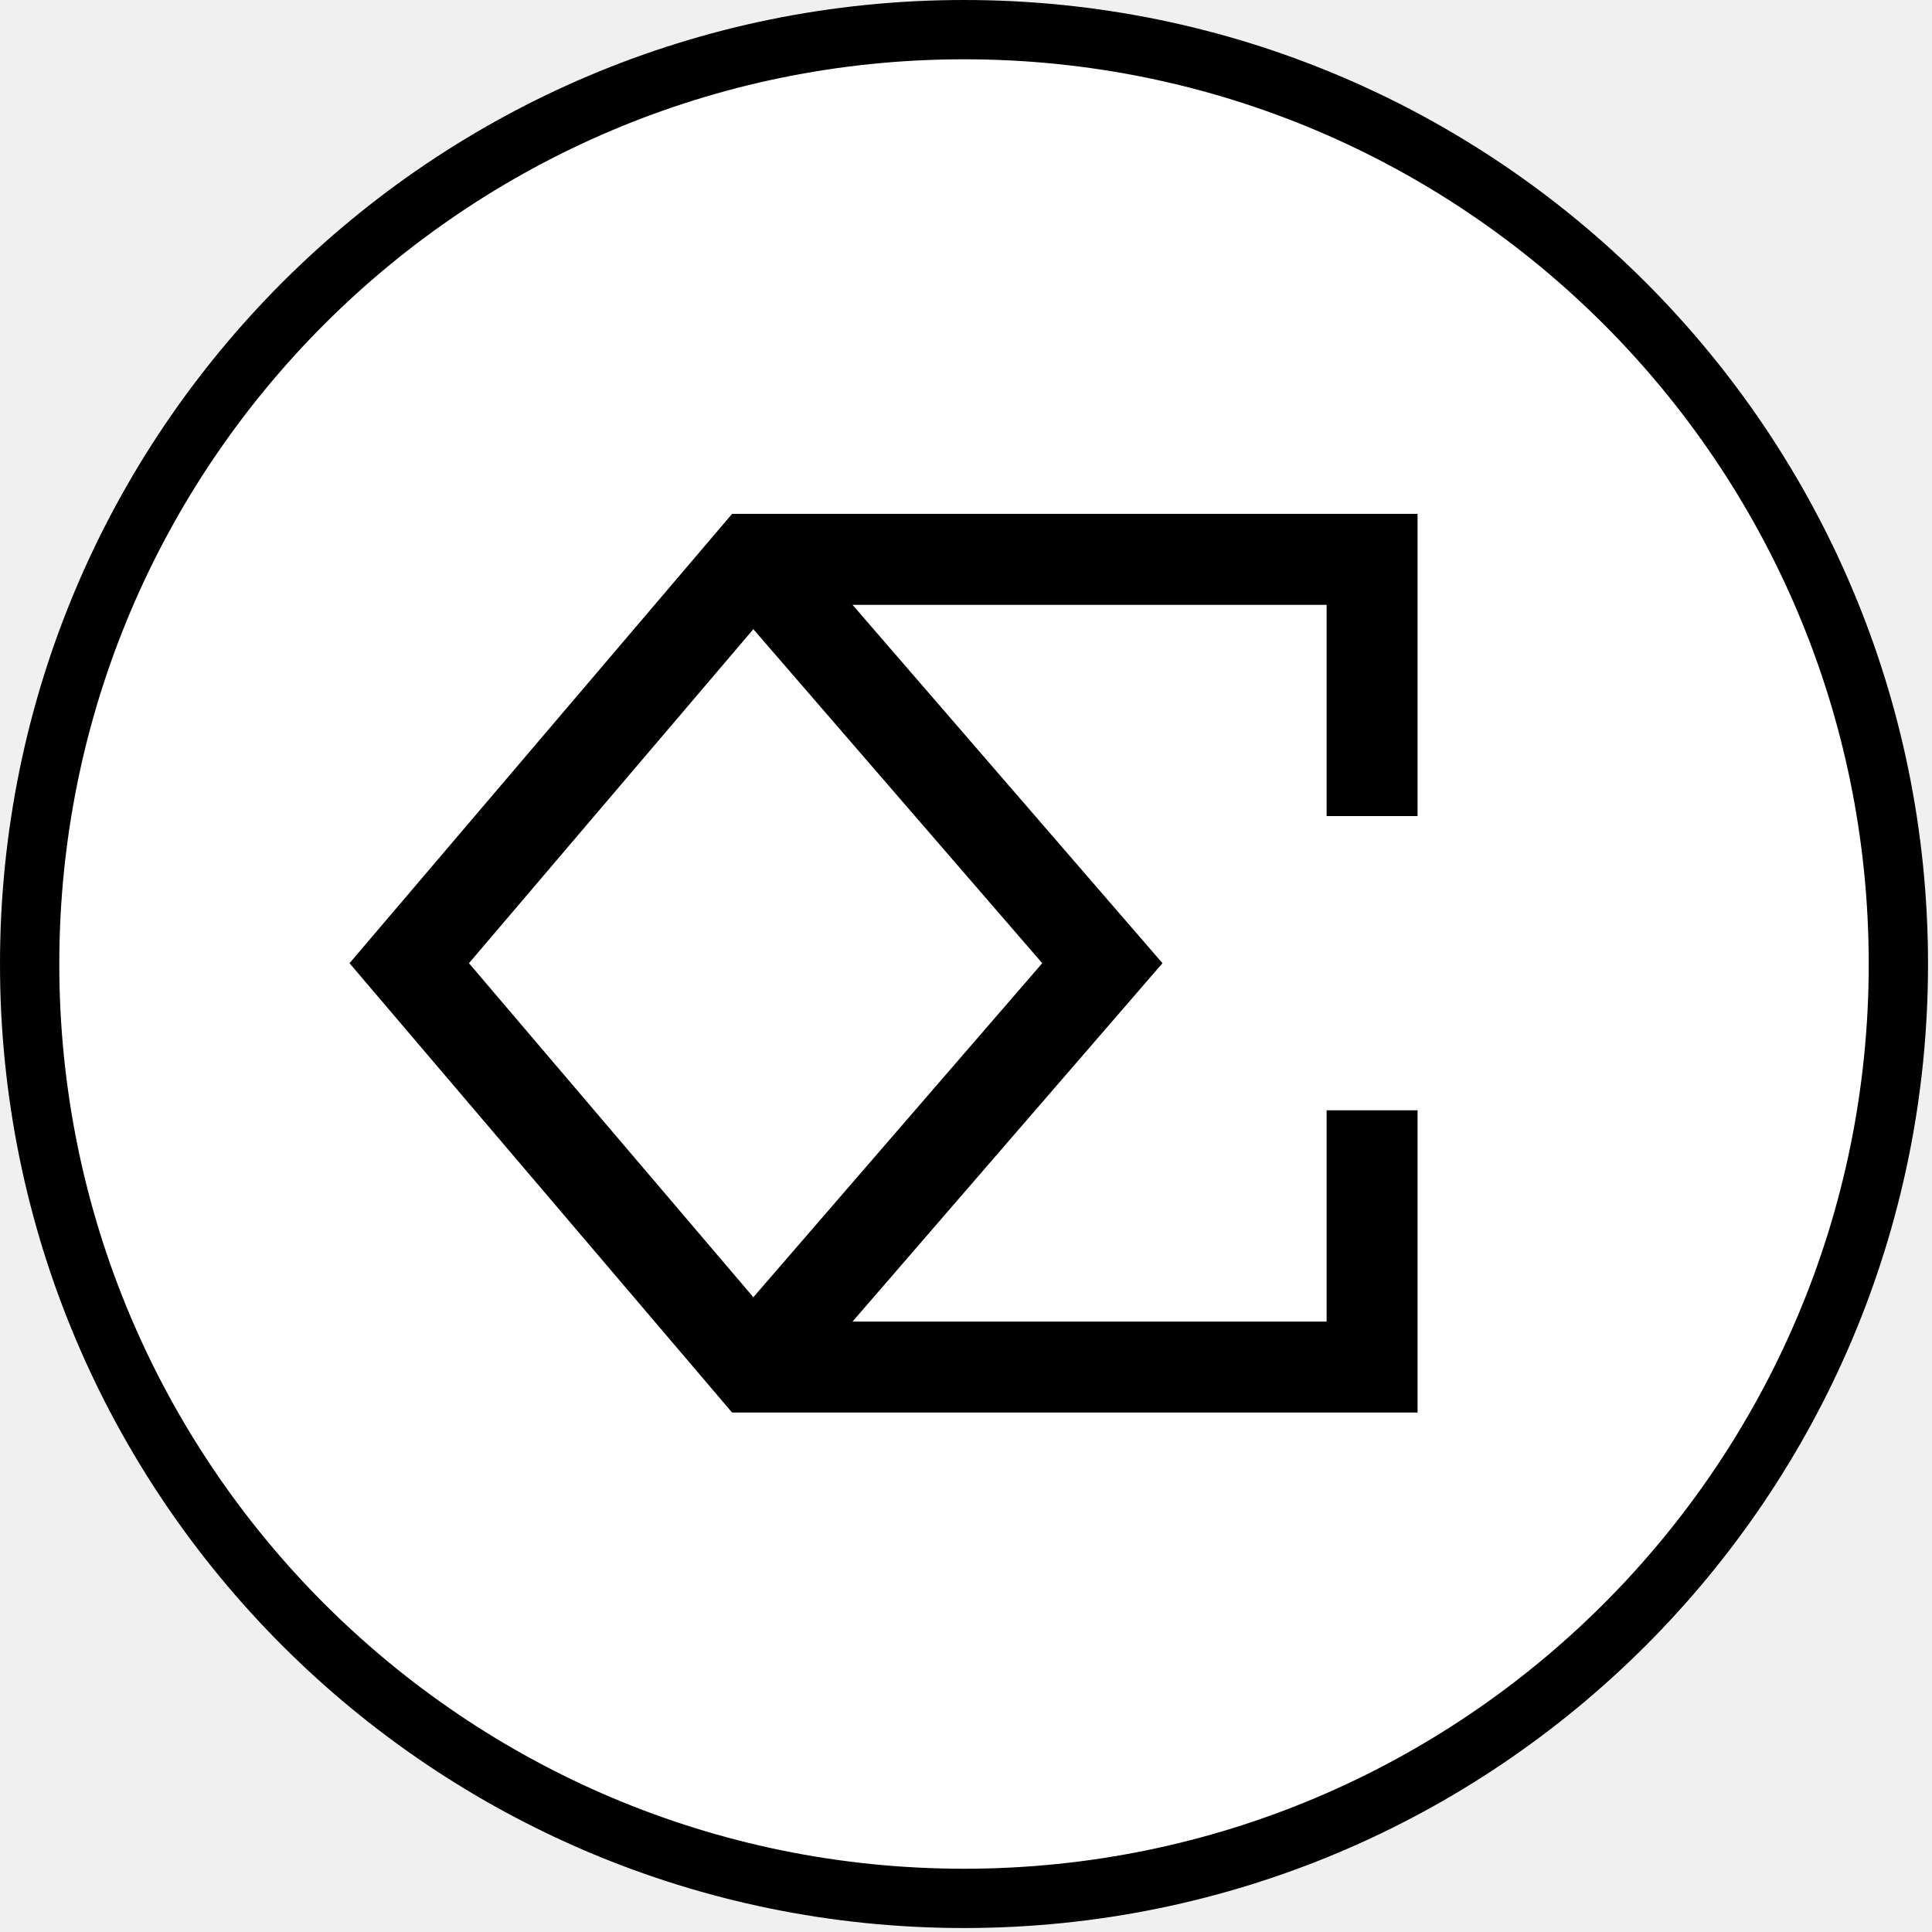
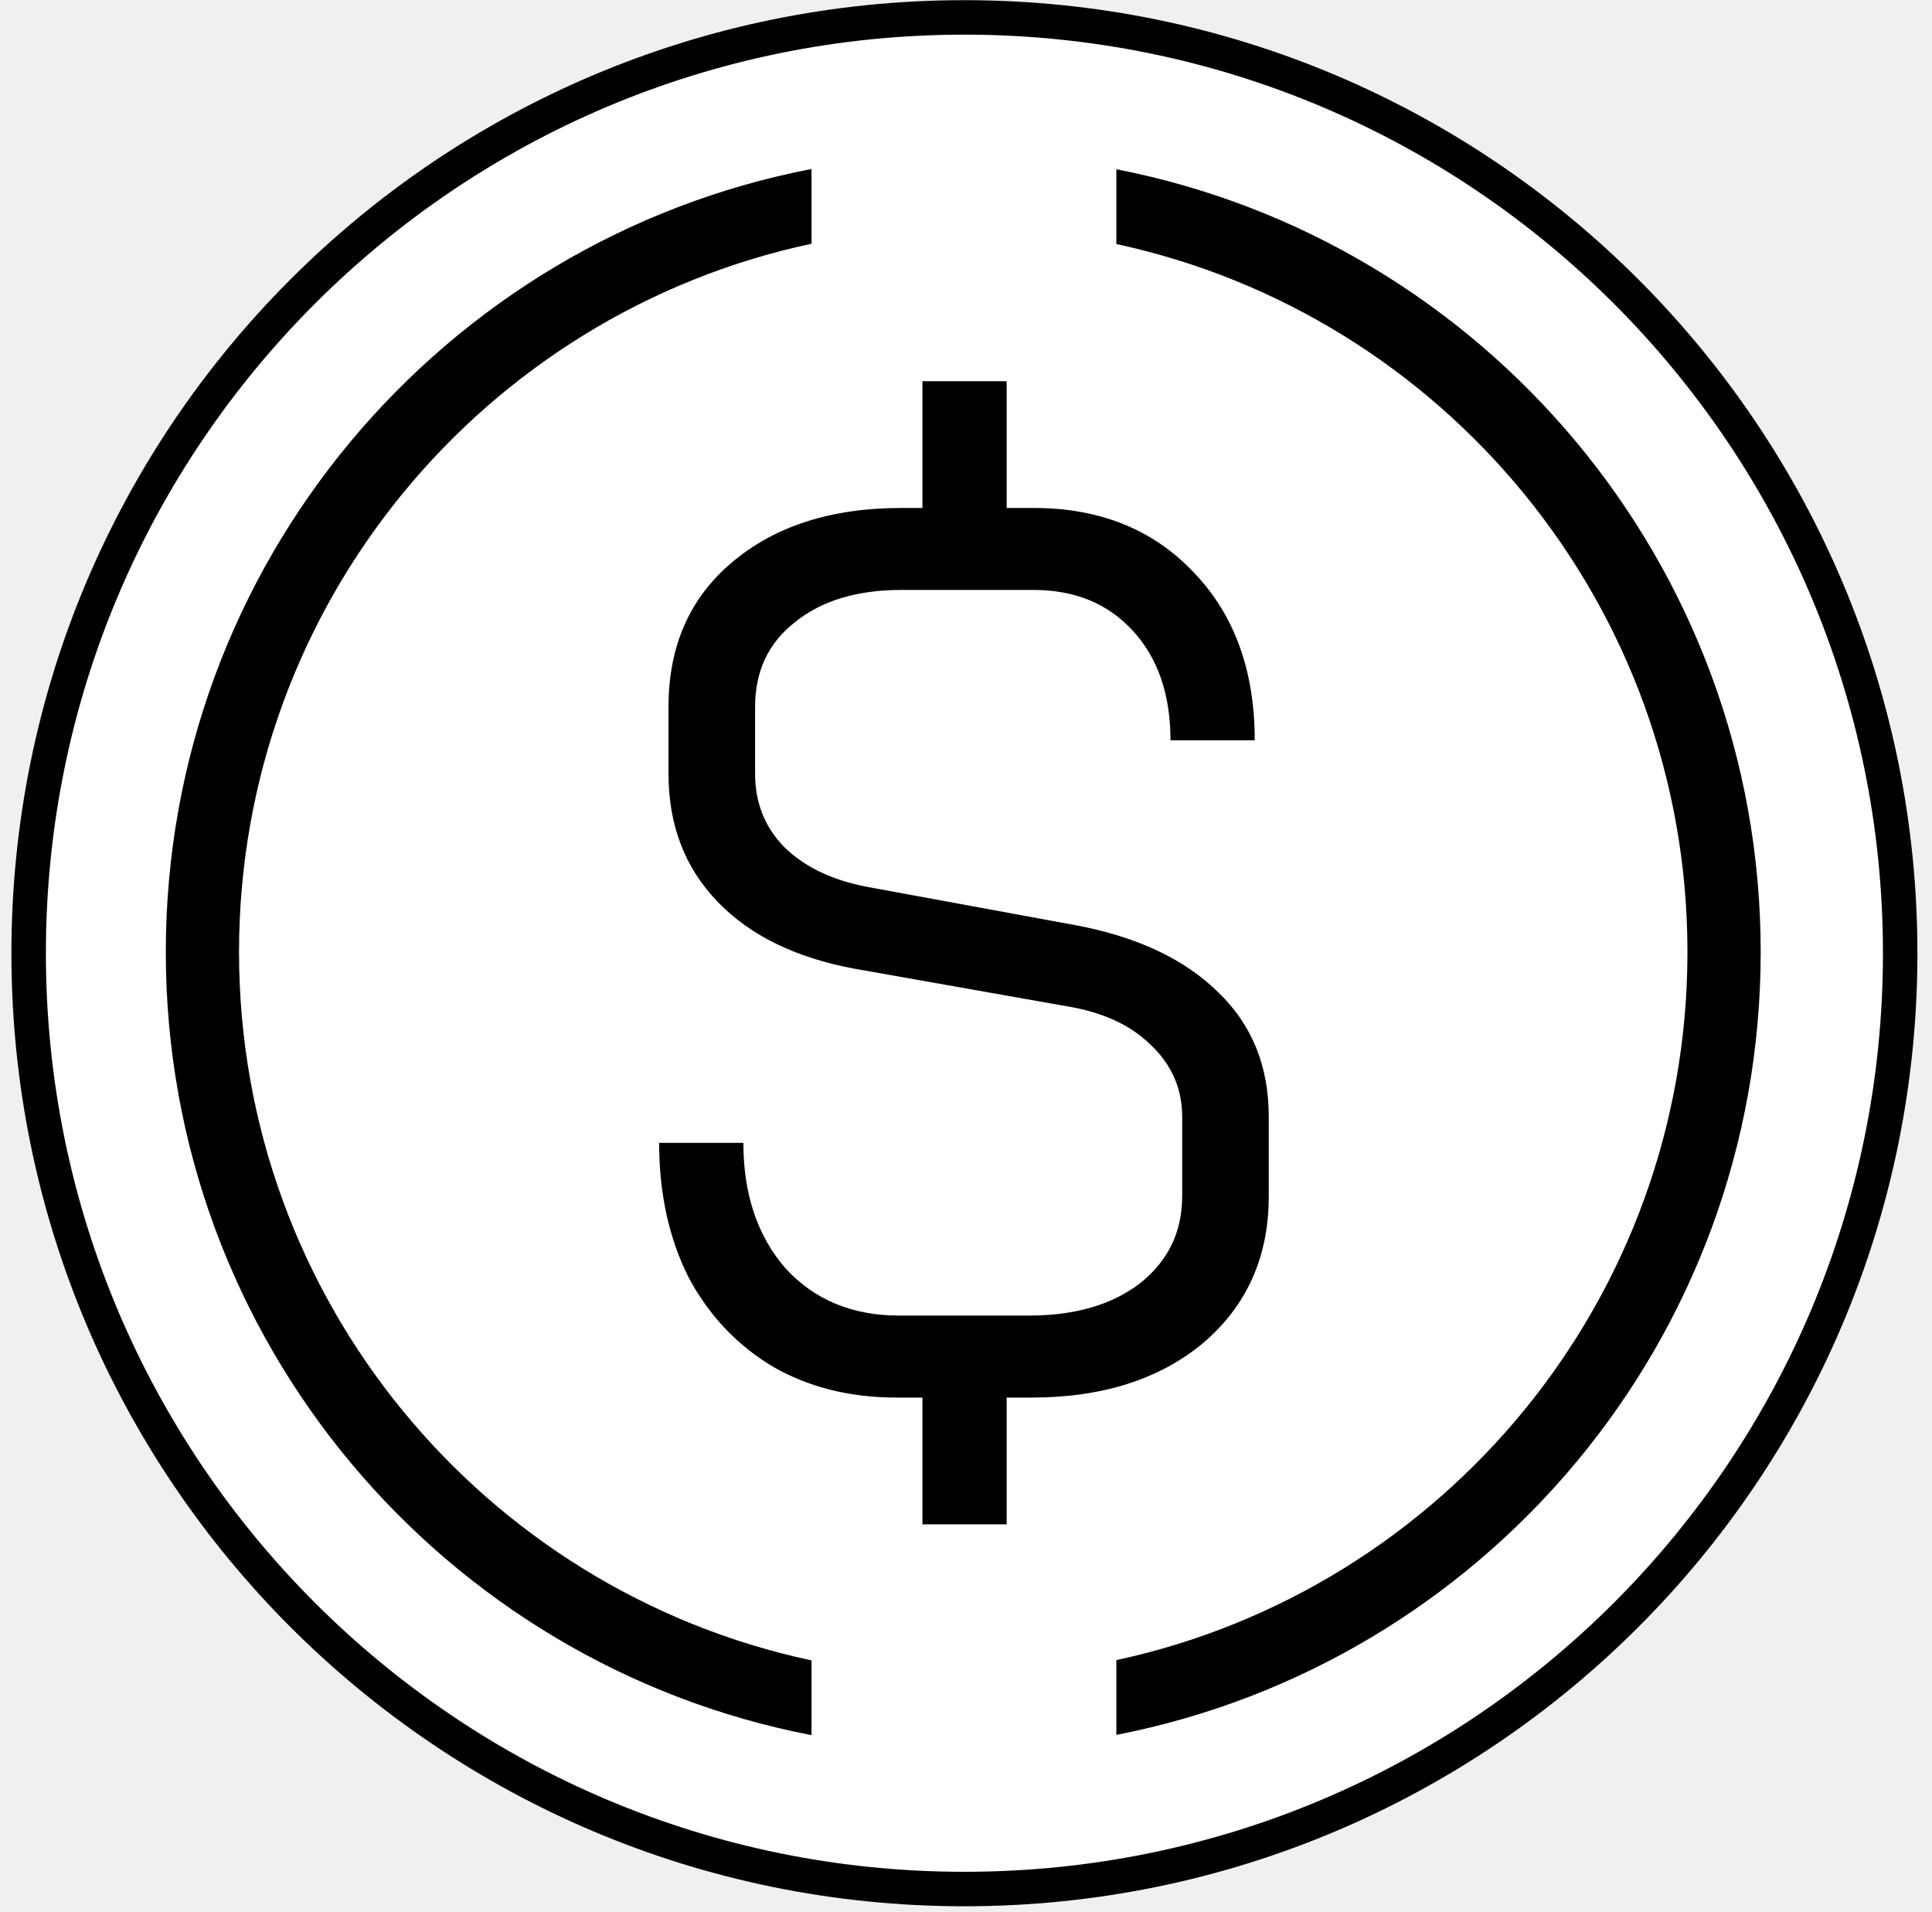
- <svg xmlns="http://www.w3.org/2000/svg" width="391" height="391" viewBox="0 0 391 391" fill="none">
-   <rect x="6" y="6" width="378.196" height="378.196" rx="189.098" fill="white" />
-   <rect x="6" y="6" width="378.196" height="378.196" rx="189.098" stroke="black" stroke-width="12" />
-   <path fill-rule="evenodd" clip-rule="evenodd" d="M152.408 104H148.157L145.401 107.237L75.816 188.969L70.737 194.934L75.816 200.9L145.401 282.632L148.157 285.869H152.408H277.684H286.887V276.667V224.707H268.482V267.464H172.533L230.056 200.955L235.263 194.934L230.056 188.914L172.534 122.405H268.482V165.161H286.887V113.203V104H277.684H152.408ZM152.462 127.335L94.91 194.934L152.462 262.534L210.928 194.934L152.462 127.335Z" fill="black" />
+ <svg xmlns="http://www.w3.org/2000/svg" width="94" height="93" viewBox="0 0 94 93" fill="none">
+   <path d="M46.922 0.847H46.924C72.068 0.847 92.452 21.231 92.452 46.375V46.377C92.452 71.522 72.068 91.905 46.924 91.905H46.922C21.778 91.905 1.394 71.522 1.394 46.377V46.375C1.394 21.231 21.778 0.847 46.922 0.847Z" fill="white" stroke="black" stroke-width="1.677" />
+   <path fill-rule="evenodd" clip-rule="evenodd" d="M39.484 8.222C21.587 11.67 8.067 27.416 8.067 46.32C8.067 65.224 21.587 80.971 39.484 84.418V80.782C23.568 77.389 11.63 63.248 11.63 46.32C11.63 29.392 23.568 15.251 39.484 11.858V8.222ZM54.315 11.873V8.235C72.179 11.709 85.665 27.439 85.665 46.32C85.665 65.201 72.179 80.931 54.315 84.405V80.767C70.198 77.349 82.102 63.225 82.102 46.32C82.102 29.415 70.198 15.291 54.315 11.873Z" fill="black" />
+   <path d="M52.394 45.024C55.355 45.588 57.651 46.676 59.283 48.288C60.915 49.86 61.731 51.875 61.731 54.333V58.202C61.731 61.144 60.668 63.522 58.543 65.335C56.417 67.108 53.628 67.995 50.174 67.995H48.979V74.161H44.88V67.995H43.627C41.35 67.995 39.338 67.491 37.593 66.484C35.847 65.436 34.48 63.985 33.494 62.131C32.545 60.237 32.07 58.061 32.07 55.603H36.169C36.169 58.101 36.852 60.136 38.219 61.708C39.623 63.239 41.464 64.005 43.741 64.005H50.06C52.3 64.005 54.102 63.481 55.469 62.433C56.835 61.345 57.518 59.935 57.518 58.202V54.333C57.518 52.963 57.006 51.794 55.981 50.827C54.994 49.86 53.628 49.235 51.882 48.953L41.635 47.14C38.75 46.616 36.511 45.528 34.917 43.875C33.323 42.223 32.526 40.148 32.526 37.649V34.385C32.526 31.443 33.55 29.105 35.6 27.372C37.687 25.599 40.439 24.713 43.855 24.713H44.88V18.547H48.979V24.713H50.288C53.514 24.713 56.114 25.761 58.087 27.856C60.061 29.911 61.048 32.632 61.048 36.017H56.949C56.949 33.8 56.342 32.027 55.127 30.697C53.913 29.367 52.3 28.702 50.288 28.702H43.855C41.691 28.702 39.965 29.226 38.674 30.274C37.384 31.282 36.739 32.652 36.739 34.385V37.649C36.739 39.059 37.213 40.248 38.162 41.215C39.149 42.183 40.496 42.828 42.204 43.15L52.394 45.024Z" fill="black" />
</svg>
